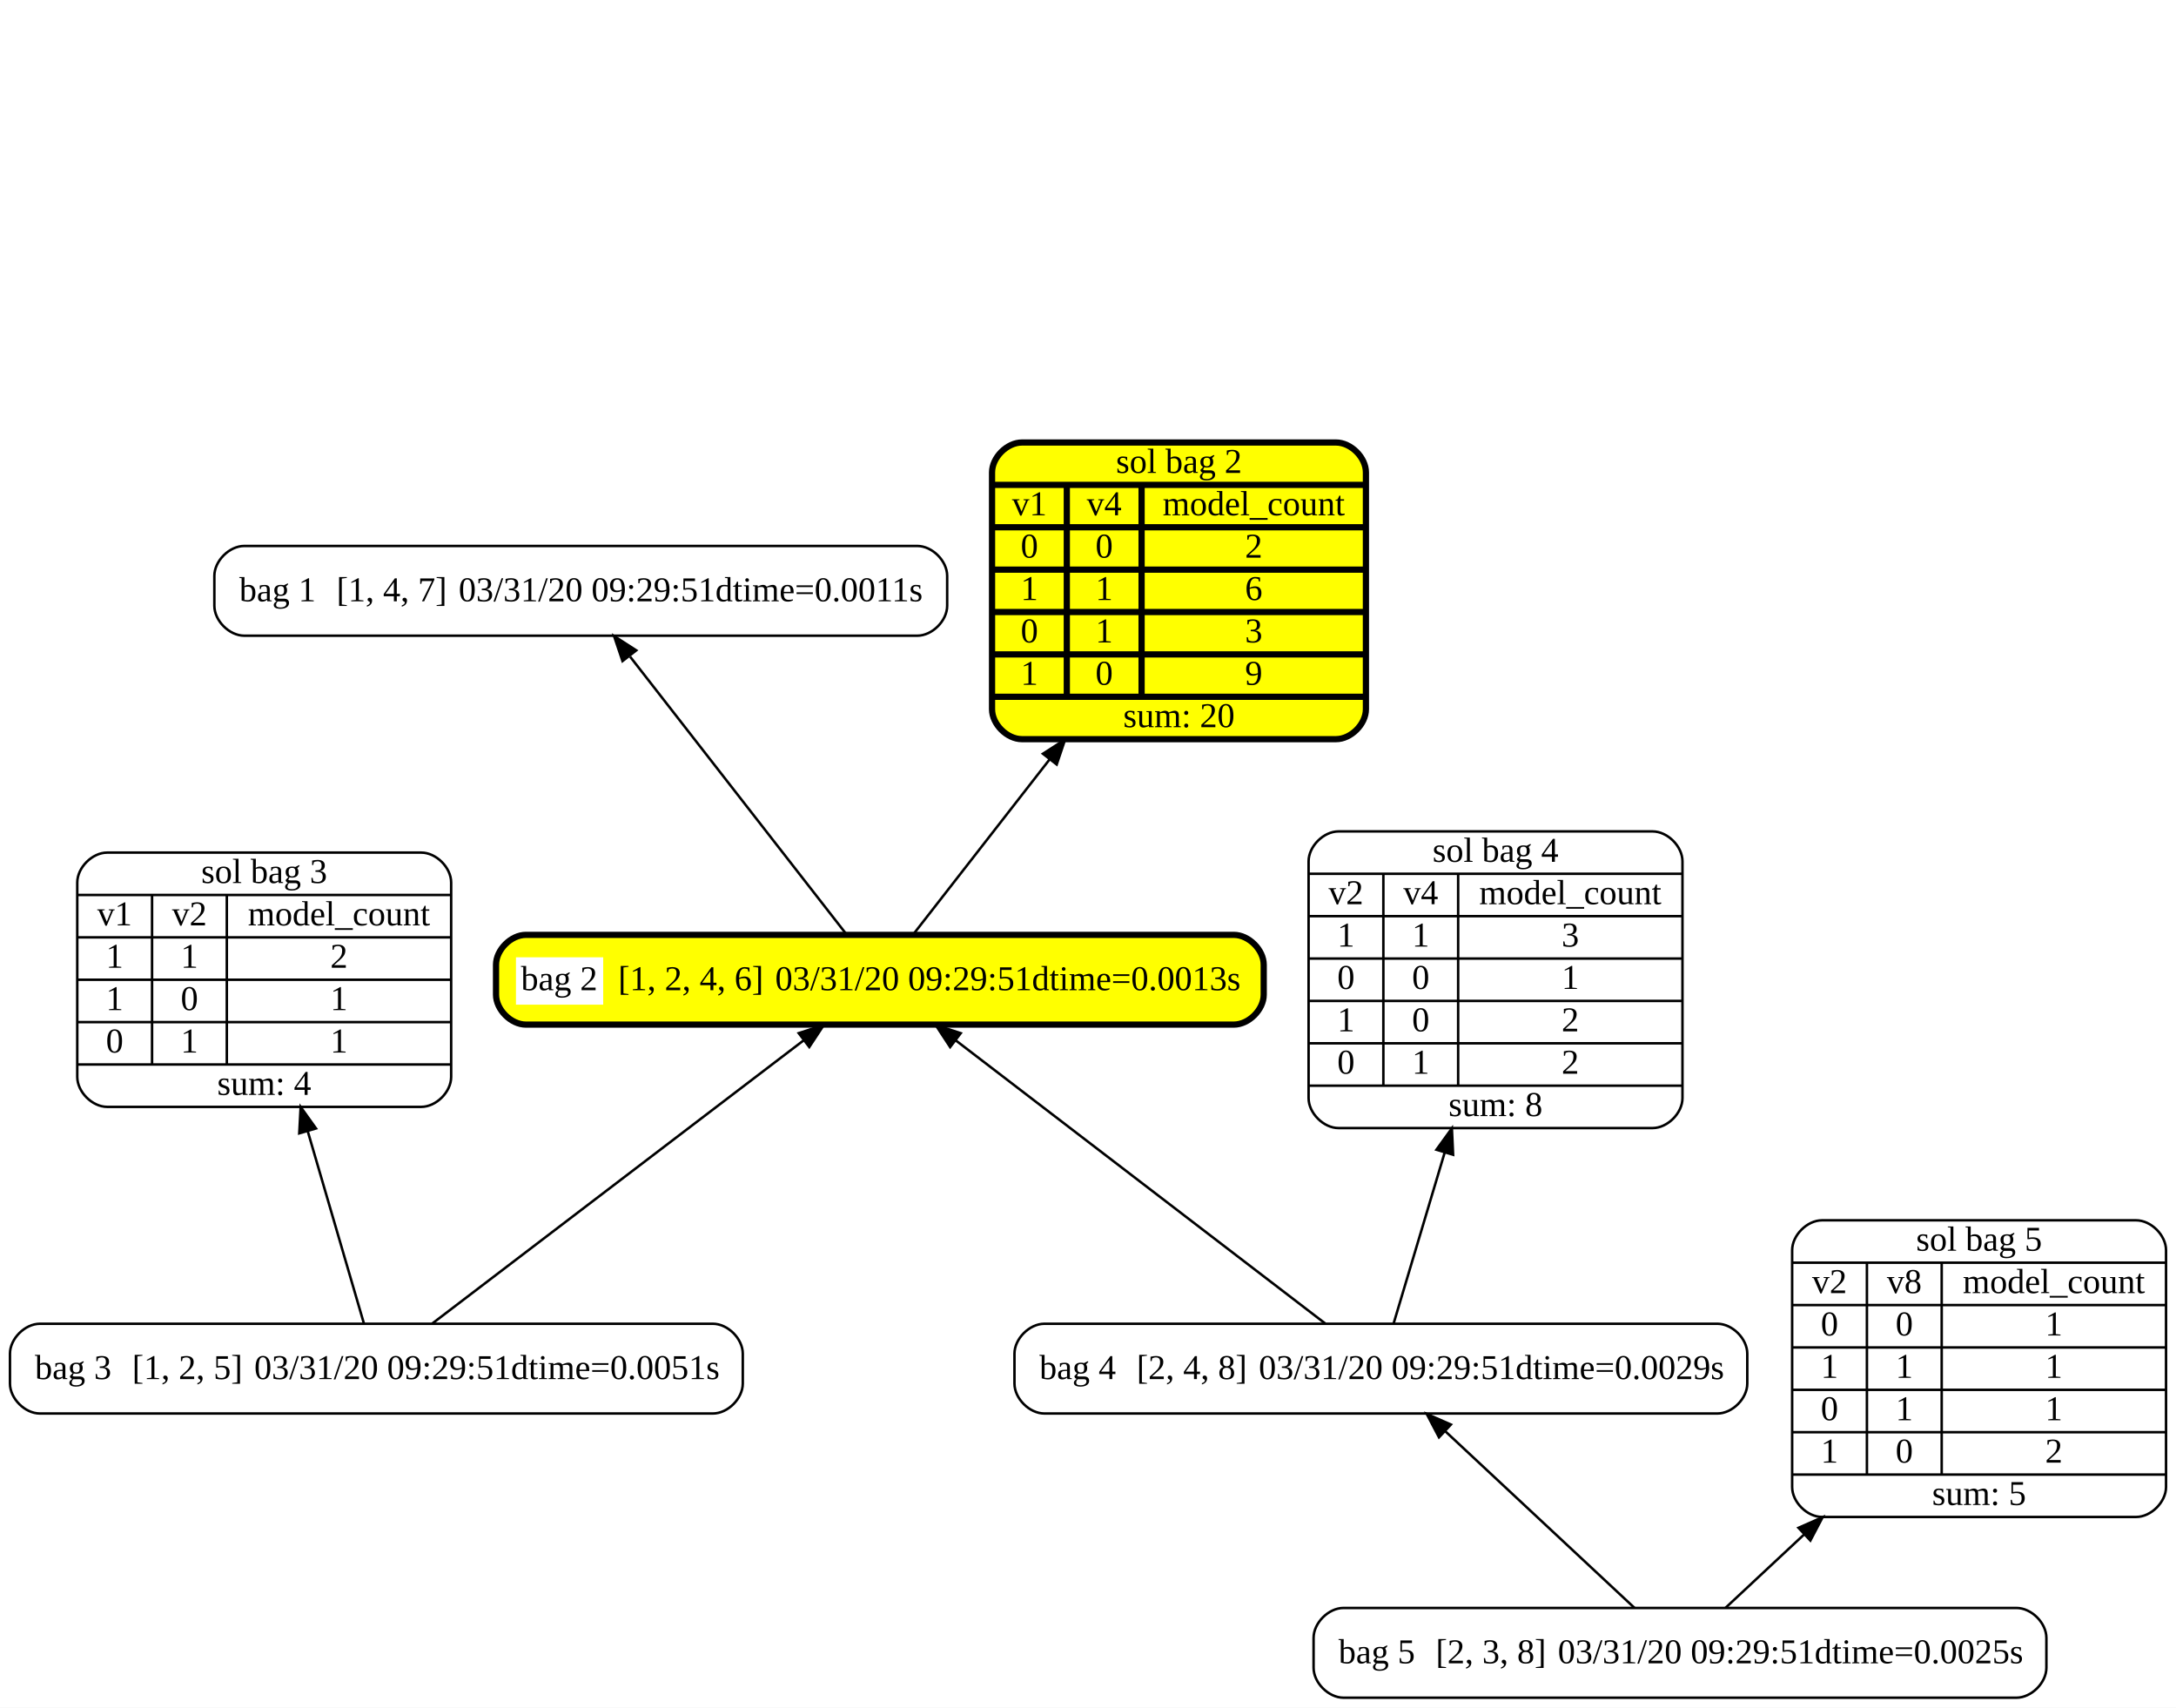
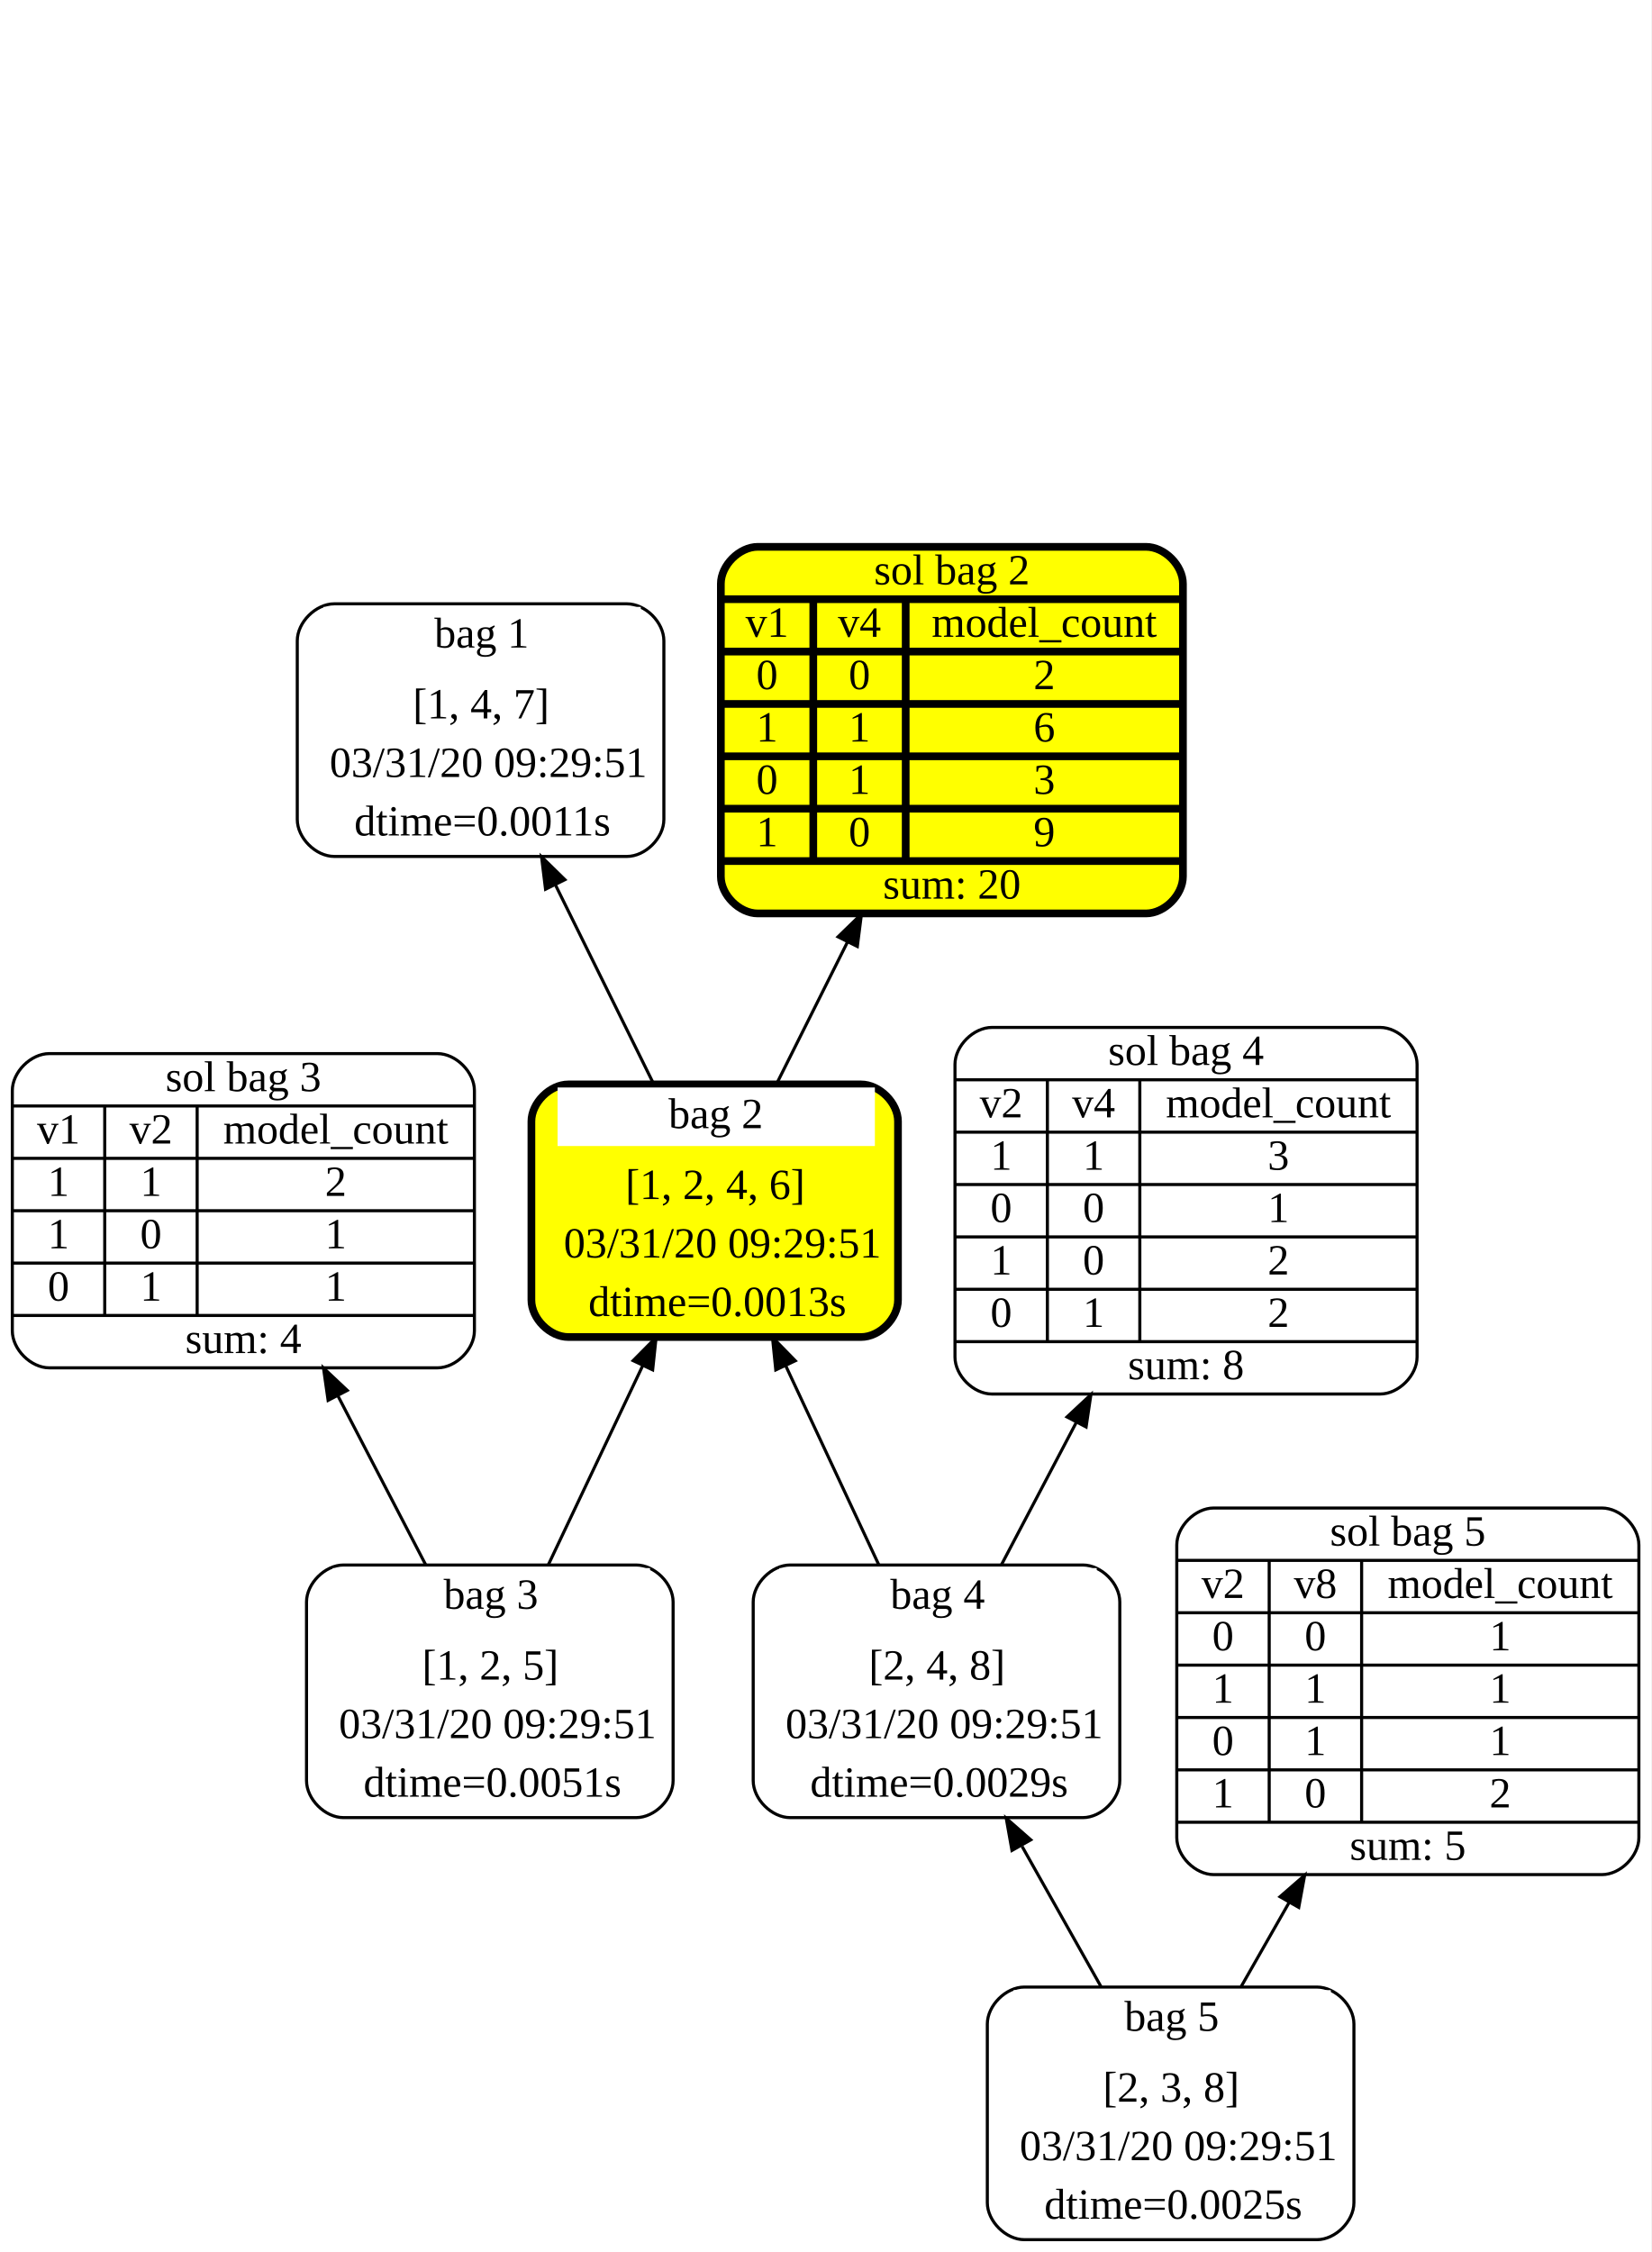
- <svg xmlns="http://www.w3.org/2000/svg" width="873pt" height="685pt" viewBox="0.00 0.00 873.00 685.00">
-   <g id="graph0" class="graph" transform="scale(1 1) rotate(0) translate(4 681)">
-     <polygon fill="white" stroke="transparent" points="-4,4 -4,-681 869,-681 869,4 -4,4" />
+ <svg xmlns="http://www.w3.org/2000/svg" width="536pt" height="731pt" viewBox="0.00 0.00 536.00 731.00">
+   <g id="graph0" class="graph" transform="scale(1 1) rotate(0) translate(4 727)">
+     <polygon fill="white" stroke="transparent" points="-4,4 -4,-727 532,-727 532,4 -4,4" />
    <g id="node1" class="node">
-       <path fill="white" stroke="black" d="M364,-462C364,-462 94,-462 94,-462 88,-462 82,-456 82,-450 82,-450 82,-438 82,-438 82,-432 88,-426 94,-426 94,-426 364,-426 364,-426 370,-426 376,-432 376,-438 376,-438 376,-450 376,-450 376,-456 370,-462 364,-462" />
-       <polygon fill="white" stroke="transparent" points="90,-434 90,-453 125,-453 125,-434 90,-434" />
-       <text text-anchor="start" x="92" y="-439.8" font-family="Times New Roman,serif" font-size="14.00">bag 1</text>
-       <text text-anchor="start" x="131" y="-439.8" font-family="Times New Roman,serif" font-size="14.00">[1, 4, 7]</text>
-       <text text-anchor="start" x="180" y="-439.8" font-family="Times New Roman,serif" font-size="14.00">03/31/20 09:29:51</text>
-       <text text-anchor="start" x="283" y="-439.8" font-family="Times New Roman,serif" font-size="14.00">dtime=0.0011s</text>
+       <path fill="white" stroke="black" d="M199.5,-531C199.5,-531 104.5,-531 104.5,-531 98.5,-531 92.5,-525 92.5,-519 92.5,-519 92.5,-461 92.5,-461 92.5,-455 98.5,-449 104.5,-449 104.5,-449 199.5,-449 199.5,-449 205.5,-449 211.5,-455 211.5,-461 211.5,-461 211.5,-519 211.5,-519 211.5,-525 205.5,-531 199.5,-531" />
+       <polygon fill="white" stroke="transparent" points="101,-511 101,-530 204,-530 204,-511 101,-511" />
+       <text text-anchor="start" x="137" y="-516.8" font-family="Times New Roman,serif" font-size="14.00">bag 1</text>
+       <text text-anchor="start" x="130" y="-493.8" font-family="Times New Roman,serif" font-size="14.00">[1, 4, 7]</text>
+       <text text-anchor="start" x="103" y="-474.8" font-family="Times New Roman,serif" font-size="14.00">03/31/20 09:29:51</text>
+       <text text-anchor="start" x="111" y="-455.8" font-family="Times New Roman,serif" font-size="14.00">dtime=0.0011s</text>
    </g>
    <g id="node2" class="node">
-       <path fill="yellow" stroke="black" stroke-width="2.5" d="M491,-306C491,-306 207,-306 207,-306 201,-306 195,-300 195,-294 195,-294 195,-282 195,-282 195,-276 201,-270 207,-270 207,-270 491,-270 491,-270 497,-270 503,-276 503,-282 503,-282 503,-294 503,-294 503,-300 497,-306 491,-306" />
-       <polygon fill="white" stroke="transparent" points="203,-278 203,-297 238,-297 238,-278 203,-278" />
-       <text text-anchor="start" x="205" y="-283.8" font-family="Times New Roman,serif" font-size="14.00">bag 2</text>
-       <text text-anchor="start" x="244" y="-283.8" font-family="Times New Roman,serif" font-size="14.00">[1, 2, 4, 6]</text>
-       <text text-anchor="start" x="307" y="-283.8" font-family="Times New Roman,serif" font-size="14.00">03/31/20 09:29:51</text>
-       <text text-anchor="start" x="410" y="-283.8" font-family="Times New Roman,serif" font-size="14.00">dtime=0.0013s</text>
+       <path fill="yellow" stroke="black" stroke-width="2.5" d="M275.5,-375C275.5,-375 180.5,-375 180.5,-375 174.5,-375 168.5,-369 168.5,-363 168.5,-363 168.5,-305 168.5,-305 168.5,-299 174.5,-293 180.5,-293 180.5,-293 275.5,-293 275.5,-293 281.5,-293 287.5,-299 287.5,-305 287.5,-305 287.5,-363 287.5,-363 287.5,-369 281.5,-375 275.5,-375" />
+       <polygon fill="white" stroke="transparent" points="177,-355 177,-374 280,-374 280,-355 177,-355" />
+       <text text-anchor="start" x="213" y="-360.8" font-family="Times New Roman,serif" font-size="14.00">bag 2</text>
+       <text text-anchor="start" x="199" y="-337.8" font-family="Times New Roman,serif" font-size="14.00">[1, 2, 4, 6]</text>
+       <text text-anchor="start" x="179" y="-318.8" font-family="Times New Roman,serif" font-size="14.00">03/31/20 09:29:51</text>
+       <text text-anchor="start" x="187" y="-299.8" font-family="Times New Roman,serif" font-size="14.00">dtime=0.0013s</text>
    </g>
    <g id="edge1" class="edge">
-       <path fill="none" stroke="black" d="M335.7,-306.07C314.62,-333.13 273.4,-386.02 248.82,-417.56" />
-       <polygon fill="black" stroke="black" points="245.75,-415.82 242.36,-425.85 251.27,-420.12 245.75,-415.82" />
+       <path fill="none" stroke="black" d="M208.23,-375.06C198.46,-394.86 186.58,-418.92 176.27,-439.83" />
+       <polygon fill="black" stroke="black" points="173.09,-438.36 171.8,-448.87 179.37,-441.46 173.09,-438.36" />
    </g>
    <g id="node9" class="node">
-       <path fill="yellow" stroke="black" stroke-width="2.5" d="M406,-384.5C406,-384.5 532,-384.5 532,-384.5 538,-384.5 544,-390.5 544,-396.5 544,-396.5 544,-491.5 544,-491.5 544,-497.5 538,-503.5 532,-503.5 532,-503.5 406,-503.5 406,-503.5 400,-503.5 394,-497.5 394,-491.5 394,-491.5 394,-396.5 394,-396.5 394,-390.5 400,-384.5 406,-384.5" />
-       <text text-anchor="middle" x="469" y="-491.3" font-family="Times New Roman,serif" font-size="14.00">sol bag 2</text>
-       <polyline fill="none" stroke="black" stroke-width="2.5" points="394,-486.5 544,-486.5 " />
-       <text text-anchor="middle" x="409" y="-474.3" font-family="Times New Roman,serif" font-size="14.00">v1</text>
-       <polyline fill="none" stroke="black" stroke-width="2.5" points="394,-469.5 424,-469.5 " />
-       <text text-anchor="middle" x="409" y="-457.3" font-family="Times New Roman,serif" font-size="14.00">0</text>
-       <polyline fill="none" stroke="black" stroke-width="2.5" points="394,-452.5 424,-452.5 " />
-       <text text-anchor="middle" x="409" y="-440.3" font-family="Times New Roman,serif" font-size="14.00">1</text>
-       <polyline fill="none" stroke="black" stroke-width="2.5" points="394,-435.5 424,-435.5 " />
-       <text text-anchor="middle" x="409" y="-423.3" font-family="Times New Roman,serif" font-size="14.00">0</text>
-       <polyline fill="none" stroke="black" stroke-width="2.5" points="394,-418.5 424,-418.5 " />
-       <text text-anchor="middle" x="409" y="-406.3" font-family="Times New Roman,serif" font-size="14.00">1</text>
-       <polyline fill="none" stroke="black" stroke-width="2.5" points="424,-401.5 424,-486.5 " />
-       <text text-anchor="middle" x="439" y="-474.3" font-family="Times New Roman,serif" font-size="14.00">v4</text>
-       <polyline fill="none" stroke="black" stroke-width="2.5" points="424,-469.5 454,-469.5 " />
-       <text text-anchor="middle" x="439" y="-457.3" font-family="Times New Roman,serif" font-size="14.00">0</text>
-       <polyline fill="none" stroke="black" stroke-width="2.5" points="424,-452.5 454,-452.5 " />
-       <text text-anchor="middle" x="439" y="-440.3" font-family="Times New Roman,serif" font-size="14.00">1</text>
-       <polyline fill="none" stroke="black" stroke-width="2.5" points="424,-435.5 454,-435.5 " />
-       <text text-anchor="middle" x="439" y="-423.3" font-family="Times New Roman,serif" font-size="14.00">1</text>
-       <polyline fill="none" stroke="black" stroke-width="2.5" points="424,-418.5 454,-418.5 " />
-       <text text-anchor="middle" x="439" y="-406.3" font-family="Times New Roman,serif" font-size="14.00">0</text>
-       <polyline fill="none" stroke="black" stroke-width="2.5" points="454,-401.5 454,-486.5 " />
-       <text text-anchor="middle" x="499" y="-474.3" font-family="Times New Roman,serif" font-size="14.00">model_count</text>
-       <polyline fill="none" stroke="black" stroke-width="2.5" points="454,-469.5 544,-469.5 " />
-       <text text-anchor="middle" x="499" y="-457.3" font-family="Times New Roman,serif" font-size="14.00">2</text>
-       <polyline fill="none" stroke="black" stroke-width="2.5" points="454,-452.5 544,-452.5 " />
-       <text text-anchor="middle" x="499" y="-440.3" font-family="Times New Roman,serif" font-size="14.00">6</text>
-       <polyline fill="none" stroke="black" stroke-width="2.5" points="454,-435.5 544,-435.5 " />
-       <text text-anchor="middle" x="499" y="-423.3" font-family="Times New Roman,serif" font-size="14.00">3</text>
-       <polyline fill="none" stroke="black" stroke-width="2.5" points="454,-418.5 544,-418.5 " />
-       <text text-anchor="middle" x="499" y="-406.3" font-family="Times New Roman,serif" font-size="14.00">9</text>
-       <polyline fill="none" stroke="black" stroke-width="2.5" points="394,-401.5 544,-401.5 " />
-       <text text-anchor="middle" x="469" y="-389.3" font-family="Times New Roman,serif" font-size="14.00">sum: 20</text>
+       <path fill="yellow" stroke="black" stroke-width="2.5" d="M242,-430.5C242,-430.5 368,-430.5 368,-430.5 374,-430.5 380,-436.5 380,-442.5 380,-442.5 380,-537.5 380,-537.5 380,-543.5 374,-549.5 368,-549.5 368,-549.5 242,-549.5 242,-549.5 236,-549.5 230,-543.5 230,-537.5 230,-537.5 230,-442.5 230,-442.5 230,-436.5 236,-430.5 242,-430.5" />
+       <text text-anchor="middle" x="305" y="-537.3" font-family="Times New Roman,serif" font-size="14.00">sol bag 2</text>
+       <polyline fill="none" stroke="black" stroke-width="2.5" points="230,-532.5 380,-532.5 " />
+       <text text-anchor="middle" x="245" y="-520.3" font-family="Times New Roman,serif" font-size="14.00">v1</text>
+       <polyline fill="none" stroke="black" stroke-width="2.5" points="230,-515.5 260,-515.5 " />
+       <text text-anchor="middle" x="245" y="-503.3" font-family="Times New Roman,serif" font-size="14.00">0</text>
+       <polyline fill="none" stroke="black" stroke-width="2.5" points="230,-498.5 260,-498.5 " />
+       <text text-anchor="middle" x="245" y="-486.3" font-family="Times New Roman,serif" font-size="14.00">1</text>
+       <polyline fill="none" stroke="black" stroke-width="2.5" points="230,-481.5 260,-481.5 " />
+       <text text-anchor="middle" x="245" y="-469.3" font-family="Times New Roman,serif" font-size="14.00">0</text>
+       <polyline fill="none" stroke="black" stroke-width="2.5" points="230,-464.5 260,-464.5 " />
+       <text text-anchor="middle" x="245" y="-452.3" font-family="Times New Roman,serif" font-size="14.00">1</text>
+       <polyline fill="none" stroke="black" stroke-width="2.5" points="260,-447.5 260,-532.5 " />
+       <text text-anchor="middle" x="275" y="-520.3" font-family="Times New Roman,serif" font-size="14.00">v4</text>
+       <polyline fill="none" stroke="black" stroke-width="2.5" points="260,-515.5 290,-515.5 " />
+       <text text-anchor="middle" x="275" y="-503.3" font-family="Times New Roman,serif" font-size="14.00">0</text>
+       <polyline fill="none" stroke="black" stroke-width="2.5" points="260,-498.5 290,-498.5 " />
+       <text text-anchor="middle" x="275" y="-486.3" font-family="Times New Roman,serif" font-size="14.00">1</text>
+       <polyline fill="none" stroke="black" stroke-width="2.5" points="260,-481.5 290,-481.5 " />
+       <text text-anchor="middle" x="275" y="-469.3" font-family="Times New Roman,serif" font-size="14.00">1</text>
+       <polyline fill="none" stroke="black" stroke-width="2.5" points="260,-464.5 290,-464.5 " />
+       <text text-anchor="middle" x="275" y="-452.3" font-family="Times New Roman,serif" font-size="14.00">0</text>
+       <polyline fill="none" stroke="black" stroke-width="2.5" points="290,-447.5 290,-532.5 " />
+       <text text-anchor="middle" x="335" y="-520.3" font-family="Times New Roman,serif" font-size="14.00">model_count</text>
+       <polyline fill="none" stroke="black" stroke-width="2.5" points="290,-515.5 380,-515.5 " />
+       <text text-anchor="middle" x="335" y="-503.3" font-family="Times New Roman,serif" font-size="14.00">2</text>
+       <polyline fill="none" stroke="black" stroke-width="2.5" points="290,-498.5 380,-498.5 " />
+       <text text-anchor="middle" x="335" y="-486.3" font-family="Times New Roman,serif" font-size="14.00">6</text>
+       <polyline fill="none" stroke="black" stroke-width="2.5" points="290,-481.5 380,-481.5 " />
+       <text text-anchor="middle" x="335" y="-469.3" font-family="Times New Roman,serif" font-size="14.00">3</text>
+       <polyline fill="none" stroke="black" stroke-width="2.5" points="290,-464.5 380,-464.5 " />
+       <text text-anchor="middle" x="335" y="-452.3" font-family="Times New Roman,serif" font-size="14.00">9</text>
+       <polyline fill="none" stroke="black" stroke-width="2.5" points="230,-447.5 380,-447.5 " />
+       <text text-anchor="middle" x="305" y="-435.3" font-family="Times New Roman,serif" font-size="14.00">sum: 20</text>
    </g>
    <g id="edge8" class="edge">
-       <path fill="none" stroke="black" d="M362.3,-306.07C375.63,-323.17 397,-350.6 417.13,-376.43" />
-       <polygon fill="black" stroke="black" points="414.42,-378.65 423.33,-384.39 419.94,-374.35 414.42,-378.65" />
+       <path fill="none" stroke="black" d="M248.03,-375.06C255.07,-389.14 263.19,-405.38 271.05,-421.11" />
+       <polygon fill="black" stroke="black" points="268.04,-422.91 275.64,-430.29 274.3,-419.78 268.04,-422.91" />
    </g>
    <g id="node3" class="node">
-       <path fill="white" stroke="black" d="M282,-150C282,-150 12,-150 12,-150 6,-150 0,-144 0,-138 0,-138 0,-126 0,-126 0,-120 6,-114 12,-114 12,-114 282,-114 282,-114 288,-114 294,-120 294,-126 294,-126 294,-138 294,-138 294,-144 288,-150 282,-150" />
-       <polygon fill="white" stroke="transparent" points="8,-122 8,-141 43,-141 43,-122 8,-122" />
-       <text text-anchor="start" x="10" y="-127.8" font-family="Times New Roman,serif" font-size="14.00">bag 3</text>
-       <text text-anchor="start" x="49" y="-127.8" font-family="Times New Roman,serif" font-size="14.00">[1, 2, 5]</text>
-       <text text-anchor="start" x="98" y="-127.8" font-family="Times New Roman,serif" font-size="14.00">03/31/20 09:29:51</text>
-       <text text-anchor="start" x="201" y="-127.8" font-family="Times New Roman,serif" font-size="14.00">dtime=0.0051s</text>
+       <path fill="white" stroke="black" d="M202.5,-219C202.5,-219 107.5,-219 107.5,-219 101.5,-219 95.5,-213 95.5,-207 95.5,-207 95.5,-149 95.5,-149 95.5,-143 101.5,-137 107.5,-137 107.5,-137 202.5,-137 202.5,-137 208.5,-137 214.5,-143 214.5,-149 214.5,-149 214.5,-207 214.5,-207 214.5,-213 208.5,-219 202.5,-219" />
+       <polygon fill="white" stroke="transparent" points="104,-199 104,-218 207,-218 207,-199 104,-199" />
+       <text text-anchor="start" x="140" y="-204.8" font-family="Times New Roman,serif" font-size="14.00">bag 3</text>
+       <text text-anchor="start" x="133" y="-181.8" font-family="Times New Roman,serif" font-size="14.00">[1, 2, 5]</text>
+       <text text-anchor="start" x="106" y="-162.8" font-family="Times New Roman,serif" font-size="14.00">03/31/20 09:29:51</text>
+       <text text-anchor="start" x="114" y="-143.8" font-family="Times New Roman,serif" font-size="14.00">dtime=0.0051s</text>
    </g>
    <g id="edge2" class="edge">
-       <path fill="none" stroke="black" d="M169.39,-150.07C205.72,-177.76 277.55,-232.53 318.51,-263.75" />
-       <polygon fill="black" stroke="black" points="316.44,-266.57 326.51,-269.85 320.68,-261.01 316.44,-266.57" />
+       <path fill="none" stroke="black" d="M173.99,-219.06C183.37,-238.86 194.78,-262.92 204.69,-283.83" />
+       <polygon fill="black" stroke="black" points="201.53,-285.34 208.98,-292.87 207.86,-282.34 201.53,-285.34" />
    </g>
    <g id="node6" class="node">
-       <path fill="white" stroke="black" d="M39,-237C39,-237 165,-237 165,-237 171,-237 177,-243 177,-249 177,-249 177,-327 177,-327 177,-333 171,-339 165,-339 165,-339 39,-339 39,-339 33,-339 27,-333 27,-327 27,-327 27,-249 27,-249 27,-243 33,-237 39,-237" />
-       <text text-anchor="middle" x="102" y="-326.8" font-family="Times New Roman,serif" font-size="14.00">sol bag 3</text>
-       <polyline fill="none" stroke="black" points="27,-322 177,-322 " />
-       <text text-anchor="middle" x="42" y="-309.8" font-family="Times New Roman,serif" font-size="14.00">v1</text>
-       <polyline fill="none" stroke="black" points="27,-305 57,-305 " />
-       <text text-anchor="middle" x="42" y="-292.8" font-family="Times New Roman,serif" font-size="14.00">1</text>
-       <polyline fill="none" stroke="black" points="27,-288 57,-288 " />
-       <text text-anchor="middle" x="42" y="-275.8" font-family="Times New Roman,serif" font-size="14.00">1</text>
-       <polyline fill="none" stroke="black" points="27,-271 57,-271 " />
-       <text text-anchor="middle" x="42" y="-258.8" font-family="Times New Roman,serif" font-size="14.00">0</text>
-       <polyline fill="none" stroke="black" points="57,-254 57,-322 " />
-       <text text-anchor="middle" x="72" y="-309.8" font-family="Times New Roman,serif" font-size="14.00">v2</text>
-       <polyline fill="none" stroke="black" points="57,-305 87,-305 " />
-       <text text-anchor="middle" x="72" y="-292.8" font-family="Times New Roman,serif" font-size="14.00">1</text>
-       <polyline fill="none" stroke="black" points="57,-288 87,-288 " />
-       <text text-anchor="middle" x="72" y="-275.8" font-family="Times New Roman,serif" font-size="14.00">0</text>
-       <polyline fill="none" stroke="black" points="57,-271 87,-271 " />
-       <text text-anchor="middle" x="72" y="-258.8" font-family="Times New Roman,serif" font-size="14.00">1</text>
-       <polyline fill="none" stroke="black" points="87,-254 87,-322 " />
-       <text text-anchor="middle" x="132" y="-309.8" font-family="Times New Roman,serif" font-size="14.00">model_count</text>
-       <polyline fill="none" stroke="black" points="87,-305 177,-305 " />
-       <text text-anchor="middle" x="132" y="-292.8" font-family="Times New Roman,serif" font-size="14.00">2</text>
-       <polyline fill="none" stroke="black" points="87,-288 177,-288 " />
-       <text text-anchor="middle" x="132" y="-275.8" font-family="Times New Roman,serif" font-size="14.00">1</text>
-       <polyline fill="none" stroke="black" points="87,-271 177,-271 " />
-       <text text-anchor="middle" x="132" y="-258.8" font-family="Times New Roman,serif" font-size="14.00">1</text>
-       <polyline fill="none" stroke="black" points="27,-254 177,-254 " />
-       <text text-anchor="middle" x="102" y="-241.8" font-family="Times New Roman,serif" font-size="14.00">sum: 4</text>
+       <path fill="white" stroke="black" d="M12,-283C12,-283 138,-283 138,-283 144,-283 150,-289 150,-295 150,-295 150,-373 150,-373 150,-379 144,-385 138,-385 138,-385 12,-385 12,-385 6,-385 0,-379 0,-373 0,-373 0,-295 0,-295 0,-289 6,-283 12,-283" />
+       <text text-anchor="middle" x="75" y="-372.8" font-family="Times New Roman,serif" font-size="14.00">sol bag 3</text>
+       <polyline fill="none" stroke="black" points="0,-368 150,-368 " />
+       <text text-anchor="middle" x="15" y="-355.8" font-family="Times New Roman,serif" font-size="14.00">v1</text>
+       <polyline fill="none" stroke="black" points="0,-351 30,-351 " />
+       <text text-anchor="middle" x="15" y="-338.8" font-family="Times New Roman,serif" font-size="14.00">1</text>
+       <polyline fill="none" stroke="black" points="0,-334 30,-334 " />
+       <text text-anchor="middle" x="15" y="-321.8" font-family="Times New Roman,serif" font-size="14.00">1</text>
+       <polyline fill="none" stroke="black" points="0,-317 30,-317 " />
+       <text text-anchor="middle" x="15" y="-304.8" font-family="Times New Roman,serif" font-size="14.00">0</text>
+       <polyline fill="none" stroke="black" points="30,-300 30,-368 " />
+       <text text-anchor="middle" x="45" y="-355.8" font-family="Times New Roman,serif" font-size="14.00">v2</text>
+       <polyline fill="none" stroke="black" points="30,-351 60,-351 " />
+       <text text-anchor="middle" x="45" y="-338.8" font-family="Times New Roman,serif" font-size="14.00">1</text>
+       <polyline fill="none" stroke="black" points="30,-334 60,-334 " />
+       <text text-anchor="middle" x="45" y="-321.8" font-family="Times New Roman,serif" font-size="14.00">0</text>
+       <polyline fill="none" stroke="black" points="30,-317 60,-317 " />
+       <text text-anchor="middle" x="45" y="-304.8" font-family="Times New Roman,serif" font-size="14.00">1</text>
+       <polyline fill="none" stroke="black" points="60,-300 60,-368 " />
+       <text text-anchor="middle" x="105" y="-355.8" font-family="Times New Roman,serif" font-size="14.00">model_count</text>
+       <polyline fill="none" stroke="black" points="60,-351 150,-351 " />
+       <text text-anchor="middle" x="105" y="-338.8" font-family="Times New Roman,serif" font-size="14.00">2</text>
+       <polyline fill="none" stroke="black" points="60,-334 150,-334 " />
+       <text text-anchor="middle" x="105" y="-321.8" font-family="Times New Roman,serif" font-size="14.00">1</text>
+       <polyline fill="none" stroke="black" points="60,-317 150,-317 " />
+       <text text-anchor="middle" x="105" y="-304.8" font-family="Times New Roman,serif" font-size="14.00">1</text>
+       <polyline fill="none" stroke="black" points="0,-300 150,-300 " />
+       <text text-anchor="middle" x="75" y="-287.8" font-family="Times New Roman,serif" font-size="14.00">sum: 4</text>
    </g>
    <g id="edge5" class="edge">
-       <path fill="none" stroke="black" d="M142.01,-150.07C136.57,-168.7 127.54,-199.59 119.44,-227.32" />
-       <polygon fill="black" stroke="black" points="116.06,-226.39 116.62,-236.97 122.78,-228.35 116.06,-226.39" />
+       <path fill="none" stroke="black" d="M134.19,-219.06C125.48,-235.83 115.17,-255.67 105.62,-274.05" />
+       <polygon fill="black" stroke="black" points="102.51,-272.45 101.01,-282.94 108.72,-275.68 102.51,-272.45" />
    </g>
    <g id="node4" class="node">
-       <path fill="white" stroke="black" d="M685,-150C685,-150 415,-150 415,-150 409,-150 403,-144 403,-138 403,-138 403,-126 403,-126 403,-120 409,-114 415,-114 415,-114 685,-114 685,-114 691,-114 697,-120 697,-126 697,-126 697,-138 697,-138 697,-144 691,-150 685,-150" />
-       <polygon fill="white" stroke="transparent" points="411,-122 411,-141 446,-141 446,-122 411,-122" />
-       <text text-anchor="start" x="413" y="-127.8" font-family="Times New Roman,serif" font-size="14.00">bag 4</text>
-       <text text-anchor="start" x="452" y="-127.8" font-family="Times New Roman,serif" font-size="14.00">[2, 4, 8]</text>
-       <text text-anchor="start" x="501" y="-127.8" font-family="Times New Roman,serif" font-size="14.00">03/31/20 09:29:51</text>
-       <text text-anchor="start" x="604" y="-127.8" font-family="Times New Roman,serif" font-size="14.00">dtime=0.0029s</text>
+       <path fill="white" stroke="black" d="M347.5,-219C347.5,-219 252.5,-219 252.5,-219 246.5,-219 240.5,-213 240.5,-207 240.5,-207 240.5,-149 240.5,-149 240.5,-143 246.5,-137 252.5,-137 252.5,-137 347.5,-137 347.5,-137 353.5,-137 359.5,-143 359.5,-149 359.5,-149 359.5,-207 359.5,-207 359.5,-213 353.5,-219 347.5,-219" />
+       <polygon fill="white" stroke="transparent" points="249,-199 249,-218 352,-218 352,-199 249,-199" />
+       <text text-anchor="start" x="285" y="-204.8" font-family="Times New Roman,serif" font-size="14.00">bag 4</text>
+       <text text-anchor="start" x="278" y="-181.8" font-family="Times New Roman,serif" font-size="14.00">[2, 4, 8]</text>
+       <text text-anchor="start" x="251" y="-162.8" font-family="Times New Roman,serif" font-size="14.00">03/31/20 09:29:51</text>
+       <text text-anchor="start" x="259" y="-143.8" font-family="Times New Roman,serif" font-size="14.00">dtime=0.0029s</text>
    </g>
    <g id="edge3" class="edge">
-       <path fill="none" stroke="black" d="M527.72,-150.07C491.58,-177.76 420.1,-232.53 379.34,-263.75" />
-       <polygon fill="black" stroke="black" points="377.19,-260.99 371.38,-269.85 381.44,-266.55 377.19,-260.99" />
+       <path fill="none" stroke="black" d="M281.27,-219.06C272.06,-238.77 260.87,-262.71 251.12,-283.54" />
+       <polygon fill="black" stroke="black" points="247.83,-282.33 246.76,-292.87 254.17,-285.3 247.83,-282.33" />
    </g>
    <g id="node8" class="node">
-       <path fill="white" stroke="black" d="M533,-228.5C533,-228.5 659,-228.5 659,-228.5 665,-228.5 671,-234.5 671,-240.5 671,-240.5 671,-335.5 671,-335.5 671,-341.5 665,-347.5 659,-347.5 659,-347.5 533,-347.5 533,-347.5 527,-347.5 521,-341.5 521,-335.5 521,-335.5 521,-240.5 521,-240.5 521,-234.5 527,-228.5 533,-228.5" />
-       <text text-anchor="middle" x="596" y="-335.3" font-family="Times New Roman,serif" font-size="14.00">sol bag 4</text>
-       <polyline fill="none" stroke="black" points="521,-330.5 671,-330.5 " />
-       <text text-anchor="middle" x="536" y="-318.3" font-family="Times New Roman,serif" font-size="14.00">v2</text>
-       <polyline fill="none" stroke="black" points="521,-313.5 551,-313.5 " />
-       <text text-anchor="middle" x="536" y="-301.3" font-family="Times New Roman,serif" font-size="14.00">1</text>
-       <polyline fill="none" stroke="black" points="521,-296.5 551,-296.5 " />
-       <text text-anchor="middle" x="536" y="-284.3" font-family="Times New Roman,serif" font-size="14.00">0</text>
-       <polyline fill="none" stroke="black" points="521,-279.5 551,-279.5 " />
-       <text text-anchor="middle" x="536" y="-267.3" font-family="Times New Roman,serif" font-size="14.00">1</text>
-       <polyline fill="none" stroke="black" points="521,-262.5 551,-262.5 " />
-       <text text-anchor="middle" x="536" y="-250.3" font-family="Times New Roman,serif" font-size="14.00">0</text>
-       <polyline fill="none" stroke="black" points="551,-245.5 551,-330.5 " />
-       <text text-anchor="middle" x="566" y="-318.3" font-family="Times New Roman,serif" font-size="14.00">v4</text>
-       <polyline fill="none" stroke="black" points="551,-313.5 581,-313.5 " />
-       <text text-anchor="middle" x="566" y="-301.3" font-family="Times New Roman,serif" font-size="14.00">1</text>
-       <polyline fill="none" stroke="black" points="551,-296.5 581,-296.5 " />
-       <text text-anchor="middle" x="566" y="-284.3" font-family="Times New Roman,serif" font-size="14.00">0</text>
-       <polyline fill="none" stroke="black" points="551,-279.5 581,-279.5 " />
-       <text text-anchor="middle" x="566" y="-267.3" font-family="Times New Roman,serif" font-size="14.00">0</text>
-       <polyline fill="none" stroke="black" points="551,-262.5 581,-262.5 " />
-       <text text-anchor="middle" x="566" y="-250.3" font-family="Times New Roman,serif" font-size="14.00">1</text>
-       <polyline fill="none" stroke="black" points="581,-245.5 581,-330.5 " />
-       <text text-anchor="middle" x="626" y="-318.3" font-family="Times New Roman,serif" font-size="14.00">model_count</text>
-       <polyline fill="none" stroke="black" points="581,-313.5 671,-313.5 " />
-       <text text-anchor="middle" x="626" y="-301.3" font-family="Times New Roman,serif" font-size="14.00">3</text>
-       <polyline fill="none" stroke="black" points="581,-296.5 671,-296.5 " />
-       <text text-anchor="middle" x="626" y="-284.3" font-family="Times New Roman,serif" font-size="14.00">1</text>
-       <polyline fill="none" stroke="black" points="581,-279.5 671,-279.5 " />
-       <text text-anchor="middle" x="626" y="-267.3" font-family="Times New Roman,serif" font-size="14.00">2</text>
-       <polyline fill="none" stroke="black" points="581,-262.5 671,-262.5 " />
-       <text text-anchor="middle" x="626" y="-250.3" font-family="Times New Roman,serif" font-size="14.00">2</text>
-       <polyline fill="none" stroke="black" points="521,-245.5 671,-245.5 " />
-       <text text-anchor="middle" x="596" y="-233.3" font-family="Times New Roman,serif" font-size="14.00">sum: 8</text>
+       <path fill="white" stroke="black" d="M318,-274.5C318,-274.5 444,-274.5 444,-274.5 450,-274.5 456,-280.5 456,-286.5 456,-286.5 456,-381.5 456,-381.5 456,-387.5 450,-393.5 444,-393.5 444,-393.5 318,-393.5 318,-393.5 312,-393.5 306,-387.5 306,-381.5 306,-381.5 306,-286.5 306,-286.5 306,-280.5 312,-274.5 318,-274.5" />
+       <text text-anchor="middle" x="381" y="-381.3" font-family="Times New Roman,serif" font-size="14.00">sol bag 4</text>
+       <polyline fill="none" stroke="black" points="306,-376.5 456,-376.5 " />
+       <text text-anchor="middle" x="321" y="-364.3" font-family="Times New Roman,serif" font-size="14.00">v2</text>
+       <polyline fill="none" stroke="black" points="306,-359.5 336,-359.5 " />
+       <text text-anchor="middle" x="321" y="-347.3" font-family="Times New Roman,serif" font-size="14.00">1</text>
+       <polyline fill="none" stroke="black" points="306,-342.5 336,-342.5 " />
+       <text text-anchor="middle" x="321" y="-330.3" font-family="Times New Roman,serif" font-size="14.00">0</text>
+       <polyline fill="none" stroke="black" points="306,-325.5 336,-325.5 " />
+       <text text-anchor="middle" x="321" y="-313.3" font-family="Times New Roman,serif" font-size="14.00">1</text>
+       <polyline fill="none" stroke="black" points="306,-308.5 336,-308.5 " />
+       <text text-anchor="middle" x="321" y="-296.3" font-family="Times New Roman,serif" font-size="14.00">0</text>
+       <polyline fill="none" stroke="black" points="336,-291.5 336,-376.5 " />
+       <text text-anchor="middle" x="351" y="-364.3" font-family="Times New Roman,serif" font-size="14.00">v4</text>
+       <polyline fill="none" stroke="black" points="336,-359.5 366,-359.5 " />
+       <text text-anchor="middle" x="351" y="-347.3" font-family="Times New Roman,serif" font-size="14.00">1</text>
+       <polyline fill="none" stroke="black" points="336,-342.5 366,-342.5 " />
+       <text text-anchor="middle" x="351" y="-330.3" font-family="Times New Roman,serif" font-size="14.00">0</text>
+       <polyline fill="none" stroke="black" points="336,-325.5 366,-325.5 " />
+       <text text-anchor="middle" x="351" y="-313.3" font-family="Times New Roman,serif" font-size="14.00">0</text>
+       <polyline fill="none" stroke="black" points="336,-308.5 366,-308.5 " />
+       <text text-anchor="middle" x="351" y="-296.3" font-family="Times New Roman,serif" font-size="14.00">1</text>
+       <polyline fill="none" stroke="black" points="366,-291.5 366,-376.5 " />
+       <text text-anchor="middle" x="411" y="-364.3" font-family="Times New Roman,serif" font-size="14.00">model_count</text>
+       <polyline fill="none" stroke="black" points="366,-359.5 456,-359.5 " />
+       <text text-anchor="middle" x="411" y="-347.3" font-family="Times New Roman,serif" font-size="14.00">3</text>
+       <polyline fill="none" stroke="black" points="366,-342.5 456,-342.5 " />
+       <text text-anchor="middle" x="411" y="-330.3" font-family="Times New Roman,serif" font-size="14.00">1</text>
+       <polyline fill="none" stroke="black" points="366,-325.5 456,-325.5 " />
+       <text text-anchor="middle" x="411" y="-313.3" font-family="Times New Roman,serif" font-size="14.00">2</text>
+       <polyline fill="none" stroke="black" points="366,-308.5 456,-308.5 " />
+       <text text-anchor="middle" x="411" y="-296.3" font-family="Times New Roman,serif" font-size="14.00">2</text>
+       <polyline fill="none" stroke="black" points="306,-291.5 456,-291.5 " />
+       <text text-anchor="middle" x="381" y="-279.3" font-family="Times New Roman,serif" font-size="14.00">sum: 8</text>
    </g>
    <g id="edge7" class="edge">
-       <path fill="none" stroke="black" d="M555.1,-150.07C560.1,-166.8 568.05,-193.42 575.62,-218.76" />
-       <polygon fill="black" stroke="black" points="572.28,-219.81 578.49,-228.39 578.98,-217.8 572.28,-219.81" />
+       <path fill="none" stroke="black" d="M321.07,-219.06C328.48,-233.14 337.02,-249.38 345.29,-265.11" />
+       <polygon fill="black" stroke="black" points="342.37,-267.06 350.12,-274.29 348.56,-263.81 342.37,-267.06" />
    </g>
    <g id="node5" class="node">
-       <path fill="white" stroke="black" d="M805,-36C805,-36 535,-36 535,-36 529,-36 523,-30 523,-24 523,-24 523,-12 523,-12 523,-6 529,0 535,0 535,0 805,0 805,0 811,0 817,-6 817,-12 817,-12 817,-24 817,-24 817,-30 811,-36 805,-36" />
-       <polygon fill="white" stroke="transparent" points="531,-8 531,-27 566,-27 566,-8 531,-8" />
-       <text text-anchor="start" x="533" y="-13.8" font-family="Times New Roman,serif" font-size="14.00">bag 5</text>
-       <text text-anchor="start" x="572" y="-13.8" font-family="Times New Roman,serif" font-size="14.00">[2, 3, 8]</text>
-       <text text-anchor="start" x="621" y="-13.8" font-family="Times New Roman,serif" font-size="14.00">03/31/20 09:29:51</text>
-       <text text-anchor="start" x="724" y="-13.8" font-family="Times New Roman,serif" font-size="14.00">dtime=0.0025s</text>
+       <path fill="white" stroke="black" d="M423.5,-82C423.5,-82 328.5,-82 328.5,-82 322.5,-82 316.5,-76 316.5,-70 316.5,-70 316.5,-12 316.5,-12 316.5,-6 322.5,0 328.5,0 328.5,0 423.5,0 423.5,0 429.5,0 435.5,-6 435.5,-12 435.5,-12 435.5,-70 435.5,-70 435.5,-76 429.5,-82 423.5,-82" />
+       <polygon fill="white" stroke="transparent" points="325,-62 325,-81 428,-81 428,-62 325,-62" />
+       <text text-anchor="start" x="361" y="-67.8" font-family="Times New Roman,serif" font-size="14.00">bag 5</text>
+       <text text-anchor="start" x="354" y="-44.8" font-family="Times New Roman,serif" font-size="14.00">[2, 3, 8]</text>
+       <text text-anchor="start" x="327" y="-25.8" font-family="Times New Roman,serif" font-size="14.00">03/31/20 09:29:51</text>
+       <text text-anchor="start" x="335" y="-6.8" font-family="Times New Roman,serif" font-size="14.00">dtime=0.0025s</text>
    </g>
    <g id="edge4" class="edge">
-       <path fill="none" stroke="black" d="M651.77,-36.01C631.51,-54.92 598.63,-85.62 575.74,-106.97" />
-       <polygon fill="black" stroke="black" points="573.32,-104.45 568.4,-113.83 578.1,-109.57 573.32,-104.45" />
+       <path fill="none" stroke="black" d="M353.4,-82.14C345.36,-96.43 336.21,-112.69 327.78,-127.66" />
+       <polygon fill="black" stroke="black" points="324.5,-126.35 322.64,-136.78 330.6,-129.79 324.5,-126.35" />
    </g>
    <g id="node7" class="node">
-       <path fill="white" stroke="black" d="M727,-72.5C727,-72.5 853,-72.5 853,-72.5 859,-72.5 865,-78.5 865,-84.5 865,-84.5 865,-179.5 865,-179.5 865,-185.5 859,-191.5 853,-191.5 853,-191.5 727,-191.5 727,-191.5 721,-191.5 715,-185.5 715,-179.5 715,-179.5 715,-84.5 715,-84.5 715,-78.5 721,-72.5 727,-72.5" />
-       <text text-anchor="middle" x="790" y="-179.3" font-family="Times New Roman,serif" font-size="14.00">sol bag 5</text>
-       <polyline fill="none" stroke="black" points="715,-174.5 865,-174.5 " />
-       <text text-anchor="middle" x="730" y="-162.3" font-family="Times New Roman,serif" font-size="14.00">v2</text>
-       <polyline fill="none" stroke="black" points="715,-157.5 745,-157.5 " />
-       <text text-anchor="middle" x="730" y="-145.3" font-family="Times New Roman,serif" font-size="14.00">0</text>
-       <polyline fill="none" stroke="black" points="715,-140.5 745,-140.5 " />
-       <text text-anchor="middle" x="730" y="-128.3" font-family="Times New Roman,serif" font-size="14.00">1</text>
-       <polyline fill="none" stroke="black" points="715,-123.5 745,-123.5 " />
-       <text text-anchor="middle" x="730" y="-111.3" font-family="Times New Roman,serif" font-size="14.00">0</text>
-       <polyline fill="none" stroke="black" points="715,-106.5 745,-106.5 " />
-       <text text-anchor="middle" x="730" y="-94.3" font-family="Times New Roman,serif" font-size="14.00">1</text>
-       <polyline fill="none" stroke="black" points="745,-89.5 745,-174.5 " />
-       <text text-anchor="middle" x="760" y="-162.3" font-family="Times New Roman,serif" font-size="14.00">v8</text>
-       <polyline fill="none" stroke="black" points="745,-157.5 775,-157.5 " />
-       <text text-anchor="middle" x="760" y="-145.3" font-family="Times New Roman,serif" font-size="14.00">0</text>
-       <polyline fill="none" stroke="black" points="745,-140.5 775,-140.5 " />
-       <text text-anchor="middle" x="760" y="-128.3" font-family="Times New Roman,serif" font-size="14.00">1</text>
-       <polyline fill="none" stroke="black" points="745,-123.5 775,-123.5 " />
-       <text text-anchor="middle" x="760" y="-111.3" font-family="Times New Roman,serif" font-size="14.00">1</text>
-       <polyline fill="none" stroke="black" points="745,-106.5 775,-106.5 " />
-       <text text-anchor="middle" x="760" y="-94.3" font-family="Times New Roman,serif" font-size="14.00">0</text>
-       <polyline fill="none" stroke="black" points="775,-89.5 775,-174.5 " />
-       <text text-anchor="middle" x="820" y="-162.3" font-family="Times New Roman,serif" font-size="14.00">model_count</text>
-       <polyline fill="none" stroke="black" points="775,-157.5 865,-157.5 " />
-       <text text-anchor="middle" x="820" y="-145.3" font-family="Times New Roman,serif" font-size="14.00">1</text>
-       <polyline fill="none" stroke="black" points="775,-140.5 865,-140.5 " />
-       <text text-anchor="middle" x="820" y="-128.3" font-family="Times New Roman,serif" font-size="14.00">1</text>
-       <polyline fill="none" stroke="black" points="775,-123.5 865,-123.5 " />
-       <text text-anchor="middle" x="820" y="-111.3" font-family="Times New Roman,serif" font-size="14.00">1</text>
-       <polyline fill="none" stroke="black" points="775,-106.5 865,-106.5 " />
-       <text text-anchor="middle" x="820" y="-94.3" font-family="Times New Roman,serif" font-size="14.00">2</text>
-       <polyline fill="none" stroke="black" points="715,-89.5 865,-89.5 " />
-       <text text-anchor="middle" x="790" y="-77.3" font-family="Times New Roman,serif" font-size="14.00">sum: 5</text>
+       <path fill="white" stroke="black" d="M390,-118.5C390,-118.5 516,-118.5 516,-118.5 522,-118.5 528,-124.5 528,-130.5 528,-130.5 528,-225.5 528,-225.5 528,-231.5 522,-237.5 516,-237.5 516,-237.5 390,-237.5 390,-237.5 384,-237.5 378,-231.5 378,-225.5 378,-225.5 378,-130.5 378,-130.5 378,-124.5 384,-118.5 390,-118.5" />
+       <text text-anchor="middle" x="453" y="-225.3" font-family="Times New Roman,serif" font-size="14.00">sol bag 5</text>
+       <polyline fill="none" stroke="black" points="378,-220.5 528,-220.5 " />
+       <text text-anchor="middle" x="393" y="-208.3" font-family="Times New Roman,serif" font-size="14.00">v2</text>
+       <polyline fill="none" stroke="black" points="378,-203.5 408,-203.5 " />
+       <text text-anchor="middle" x="393" y="-191.3" font-family="Times New Roman,serif" font-size="14.00">0</text>
+       <polyline fill="none" stroke="black" points="378,-186.5 408,-186.5 " />
+       <text text-anchor="middle" x="393" y="-174.3" font-family="Times New Roman,serif" font-size="14.00">1</text>
+       <polyline fill="none" stroke="black" points="378,-169.5 408,-169.5 " />
+       <text text-anchor="middle" x="393" y="-157.3" font-family="Times New Roman,serif" font-size="14.00">0</text>
+       <polyline fill="none" stroke="black" points="378,-152.5 408,-152.5 " />
+       <text text-anchor="middle" x="393" y="-140.3" font-family="Times New Roman,serif" font-size="14.00">1</text>
+       <polyline fill="none" stroke="black" points="408,-135.5 408,-220.5 " />
+       <text text-anchor="middle" x="423" y="-208.3" font-family="Times New Roman,serif" font-size="14.00">v8</text>
+       <polyline fill="none" stroke="black" points="408,-203.5 438,-203.5 " />
+       <text text-anchor="middle" x="423" y="-191.3" font-family="Times New Roman,serif" font-size="14.00">0</text>
+       <polyline fill="none" stroke="black" points="408,-186.5 438,-186.5 " />
+       <text text-anchor="middle" x="423" y="-174.3" font-family="Times New Roman,serif" font-size="14.00">1</text>
+       <polyline fill="none" stroke="black" points="408,-169.5 438,-169.5 " />
+       <text text-anchor="middle" x="423" y="-157.3" font-family="Times New Roman,serif" font-size="14.00">1</text>
+       <polyline fill="none" stroke="black" points="408,-152.5 438,-152.5 " />
+       <text text-anchor="middle" x="423" y="-140.3" font-family="Times New Roman,serif" font-size="14.00">0</text>
+       <polyline fill="none" stroke="black" points="438,-135.5 438,-220.5 " />
+       <text text-anchor="middle" x="483" y="-208.3" font-family="Times New Roman,serif" font-size="14.00">model_count</text>
+       <polyline fill="none" stroke="black" points="438,-203.5 528,-203.5 " />
+       <text text-anchor="middle" x="483" y="-191.3" font-family="Times New Roman,serif" font-size="14.00">1</text>
+       <polyline fill="none" stroke="black" points="438,-186.5 528,-186.5 " />
+       <text text-anchor="middle" x="483" y="-174.3" font-family="Times New Roman,serif" font-size="14.00">1</text>
+       <polyline fill="none" stroke="black" points="438,-169.5 528,-169.5 " />
+       <text text-anchor="middle" x="483" y="-157.3" font-family="Times New Roman,serif" font-size="14.00">1</text>
+       <polyline fill="none" stroke="black" points="438,-152.5 528,-152.5 " />
+       <text text-anchor="middle" x="483" y="-140.3" font-family="Times New Roman,serif" font-size="14.00">2</text>
+       <polyline fill="none" stroke="black" points="378,-135.5 528,-135.5 " />
+       <text text-anchor="middle" x="453" y="-123.3" font-family="Times New Roman,serif" font-size="14.00">sum: 5</text>
    </g>
    <g id="edge6" class="edge">
-       <path fill="none" stroke="black" d="M688.23,-36.01C697.02,-44.22 708.2,-54.65 719.9,-65.57" />
-       <polygon fill="black" stroke="black" points="717.54,-68.15 727.24,-72.42 722.31,-63.04 717.54,-68.15" />
+       <path fill="none" stroke="black" d="M398.89,-82.14C403.8,-90.74 409.11,-100.05 414.42,-109.37" />
+       <polygon fill="black" stroke="black" points="411.51,-111.32 419.51,-118.28 417.59,-107.86 411.51,-111.32" />
    </g>
  </g>
</svg>
